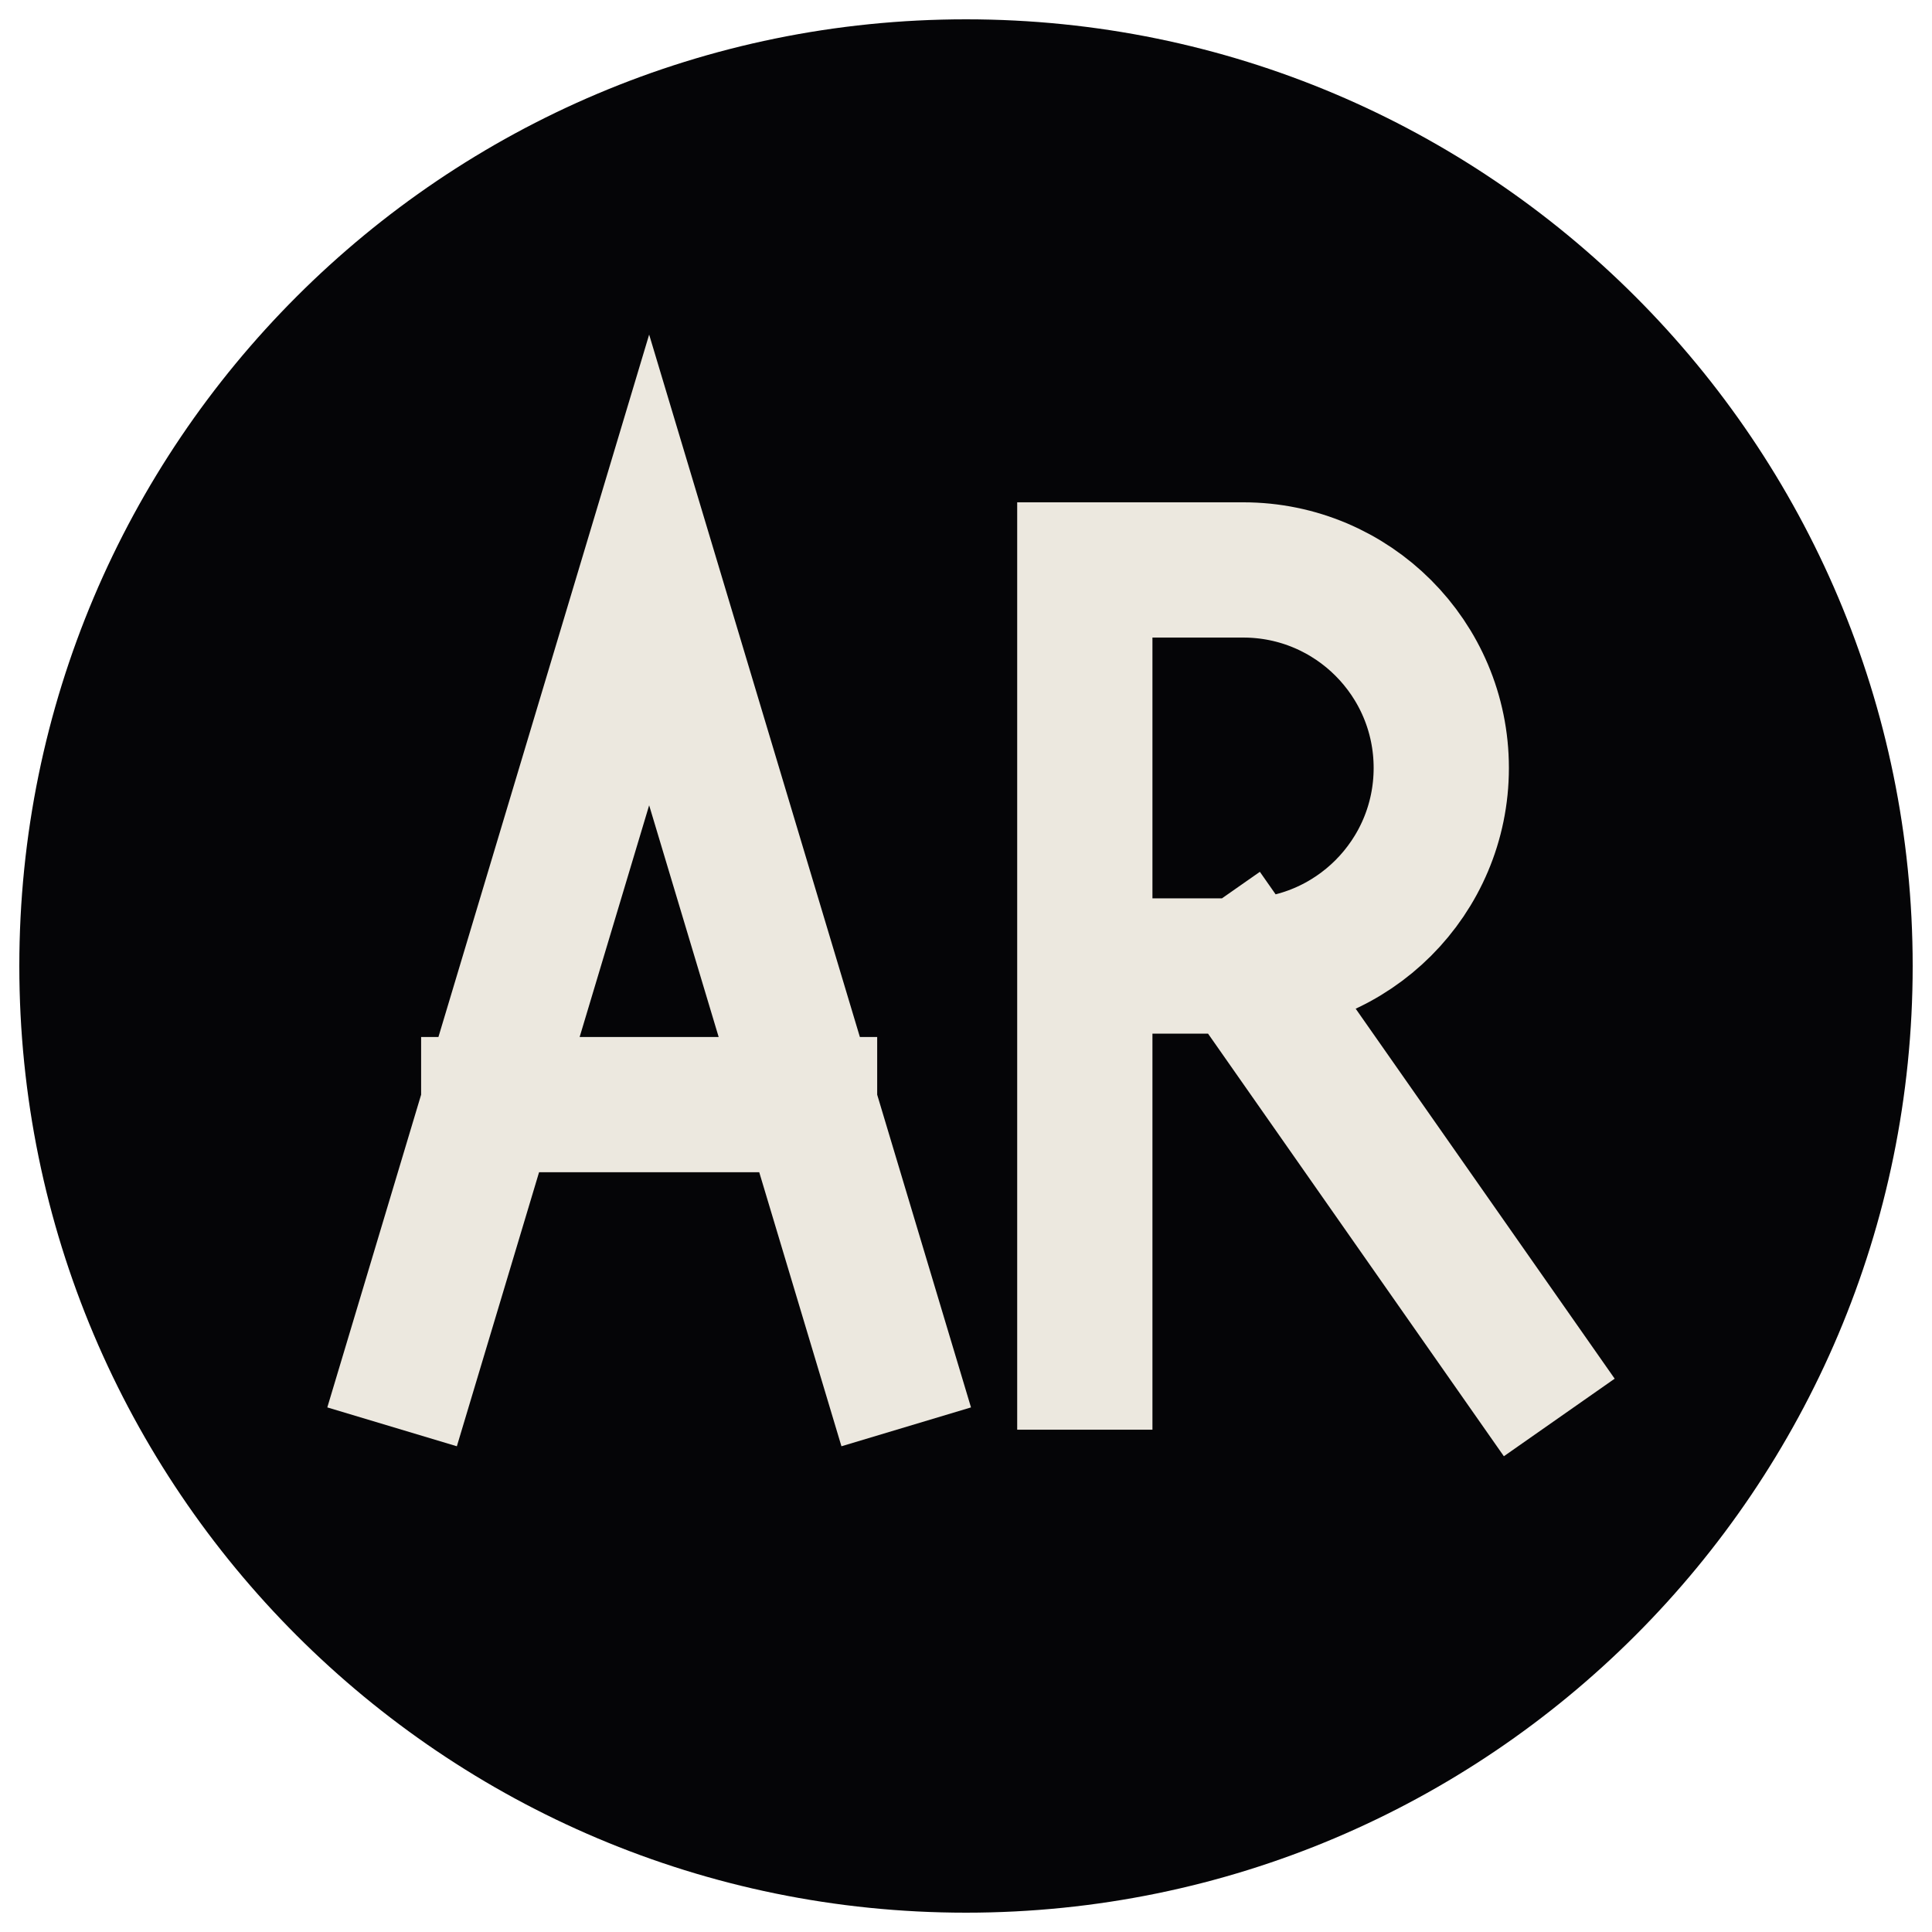
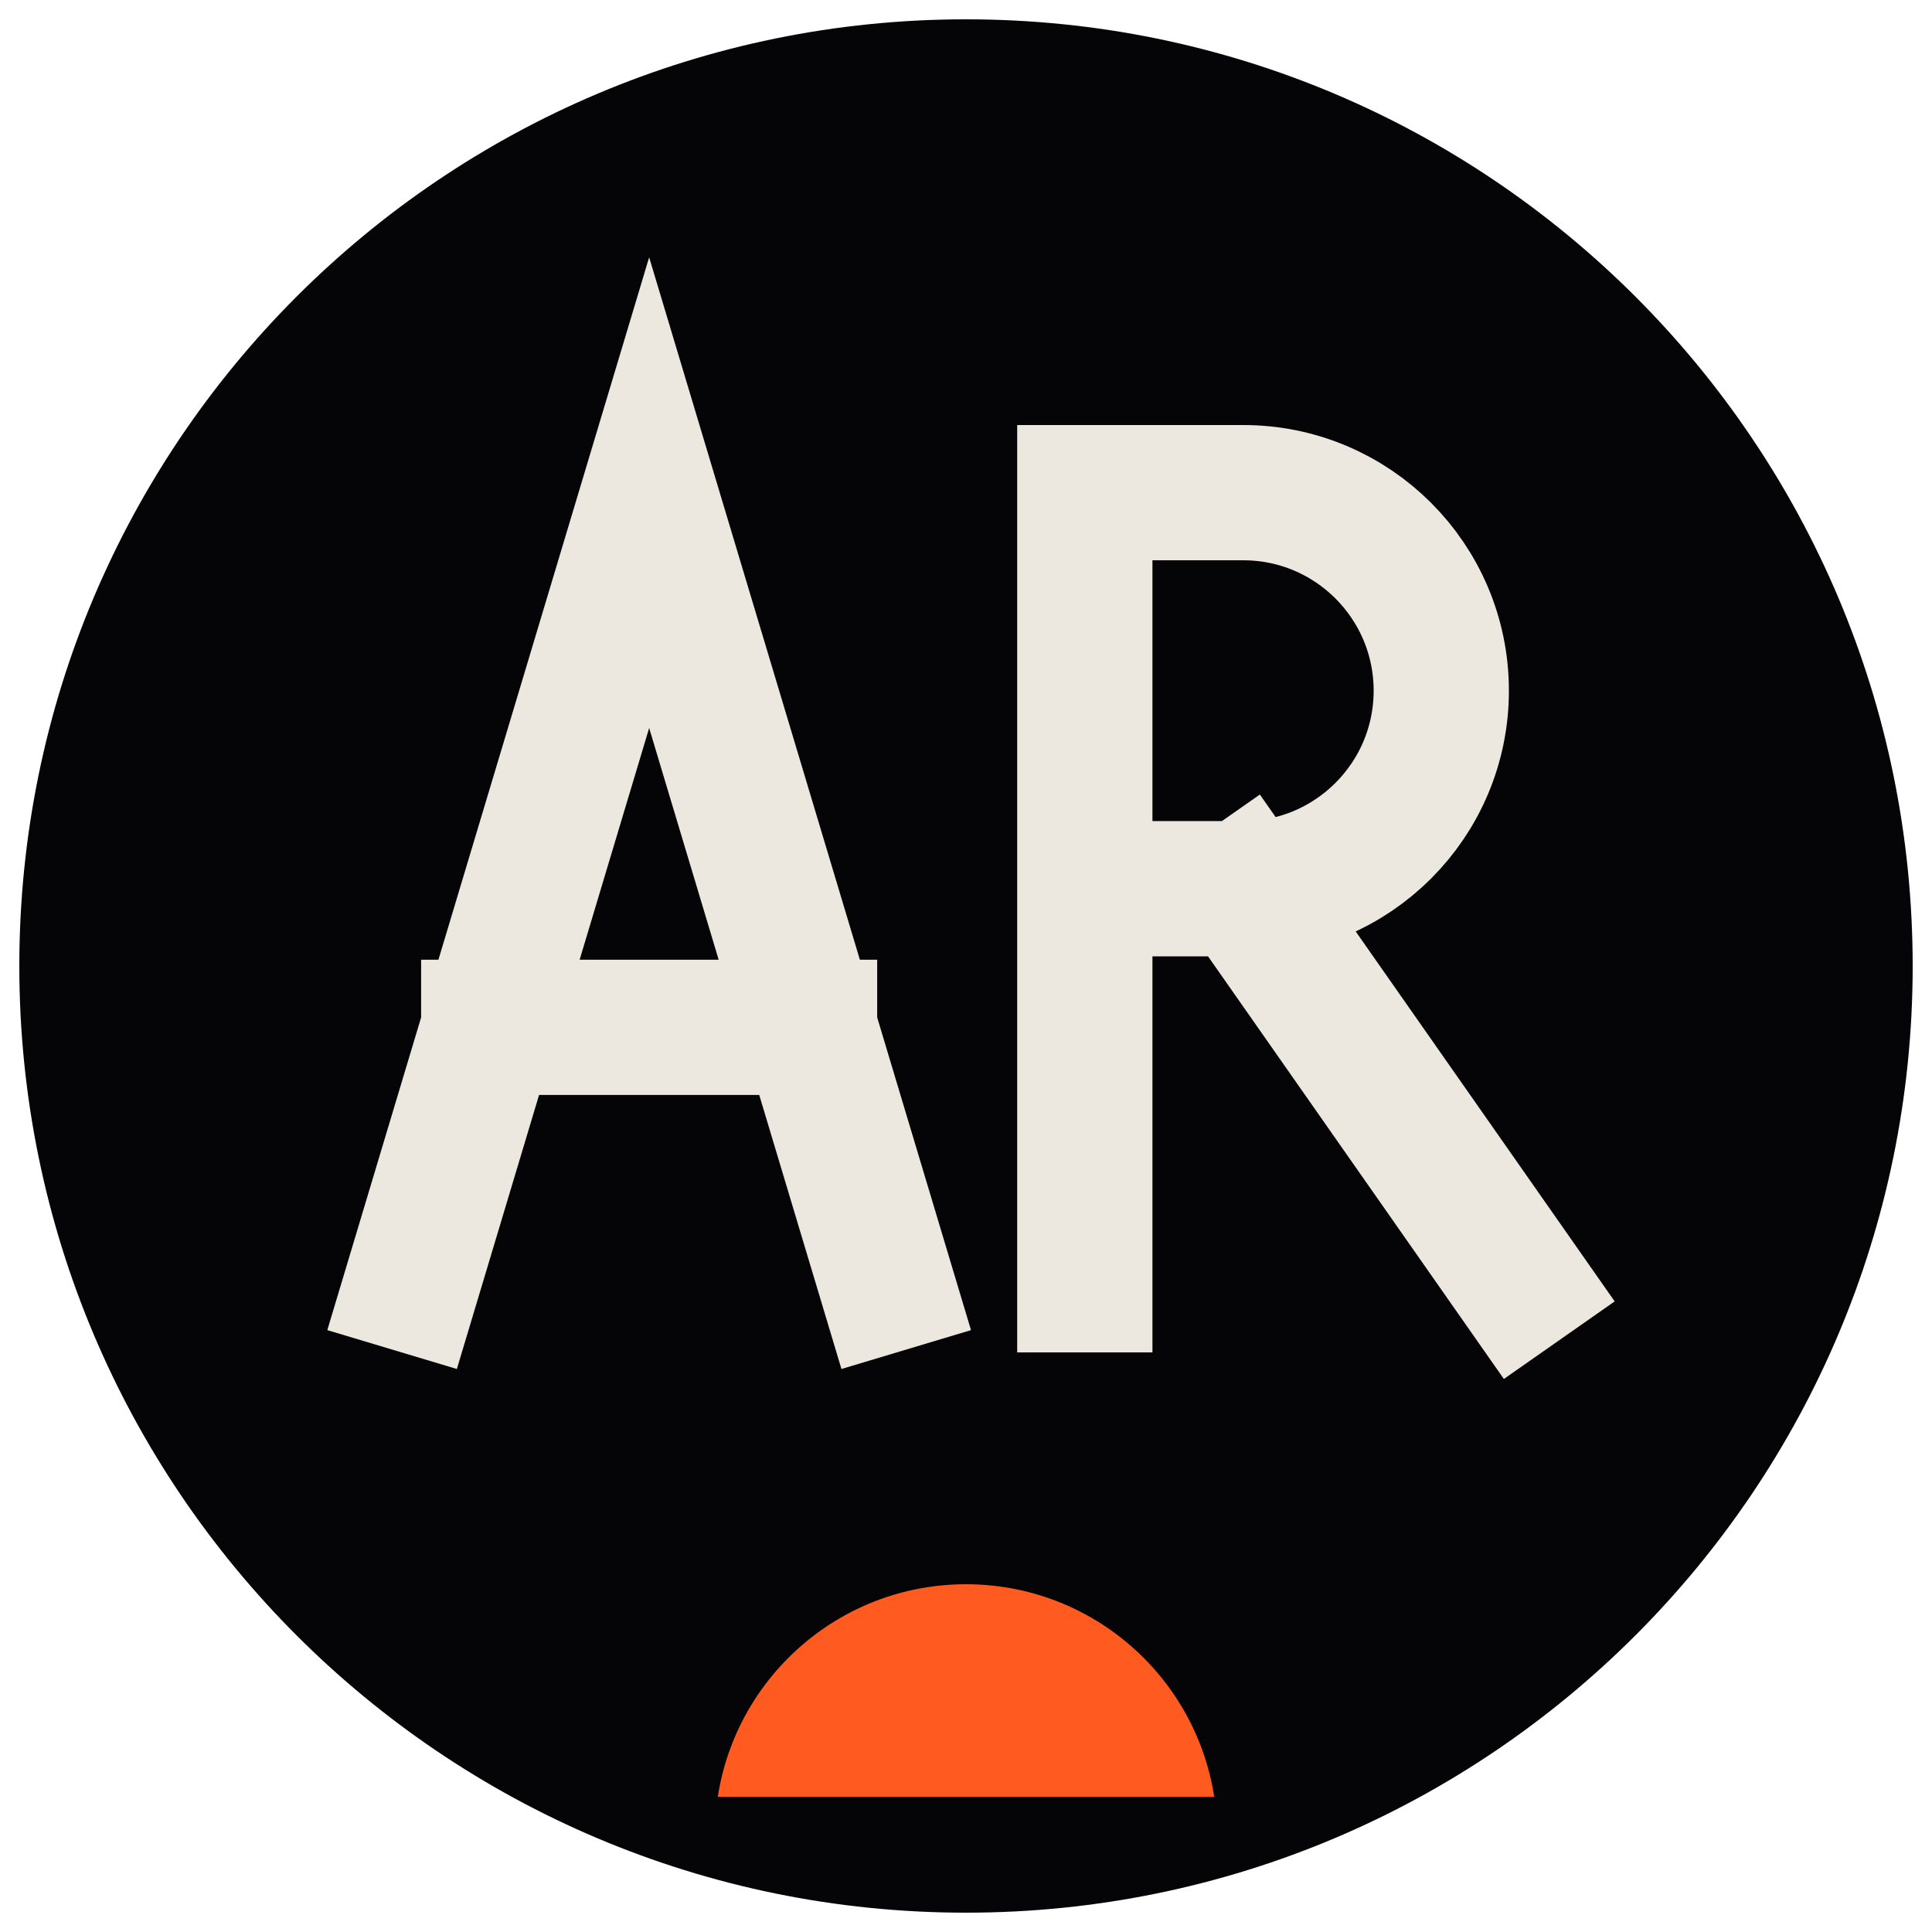
<svg xmlns="http://www.w3.org/2000/svg" viewBox="0 0 200 200" width="200" height="200">
  <style>.edge{display:none}@media (prefers-color-scheme:dark){.edge{display:inline}}</style>
+   <clipPath id="horizon">
+     <rect width="200" height="186" />
+   </clipPath>
  <circle cx="100" cy="100" r="98" fill="#050507" />
  <circle class="edge" cx="100" cy="100" r="95" fill="none" stroke="#ECE8DF" stroke-width="6" stroke-opacity=".5" />
-   <path transform="translate(100 100) scale(2.05) translate(-100 -96)" d="M72 116L84 76L96 116M75.9 103H92.1M106 116V76H114A10 10 0 0 1 114 96H106M114 96L128 116" fill="none" stroke="#ECE8DF" stroke-width="6.83" stroke-linecap="square" stroke-linejoin="miter" />
+   <circle cx="100" cy="190" r="26" fill="#FF5A1F" clip-path="url(#horizon)" />
+   <path transform="translate(100 92) scale(2.05) translate(-100 -96)" d="M72 116L84 76L96 116M75.9 103H92.1M106 116V76H114A10 10 0 0 1 114 96H106M114 96L128 116" fill="none" stroke="#ECE8DF" stroke-width="6.83" stroke-linecap="square" stroke-linejoin="miter" />
</svg>
